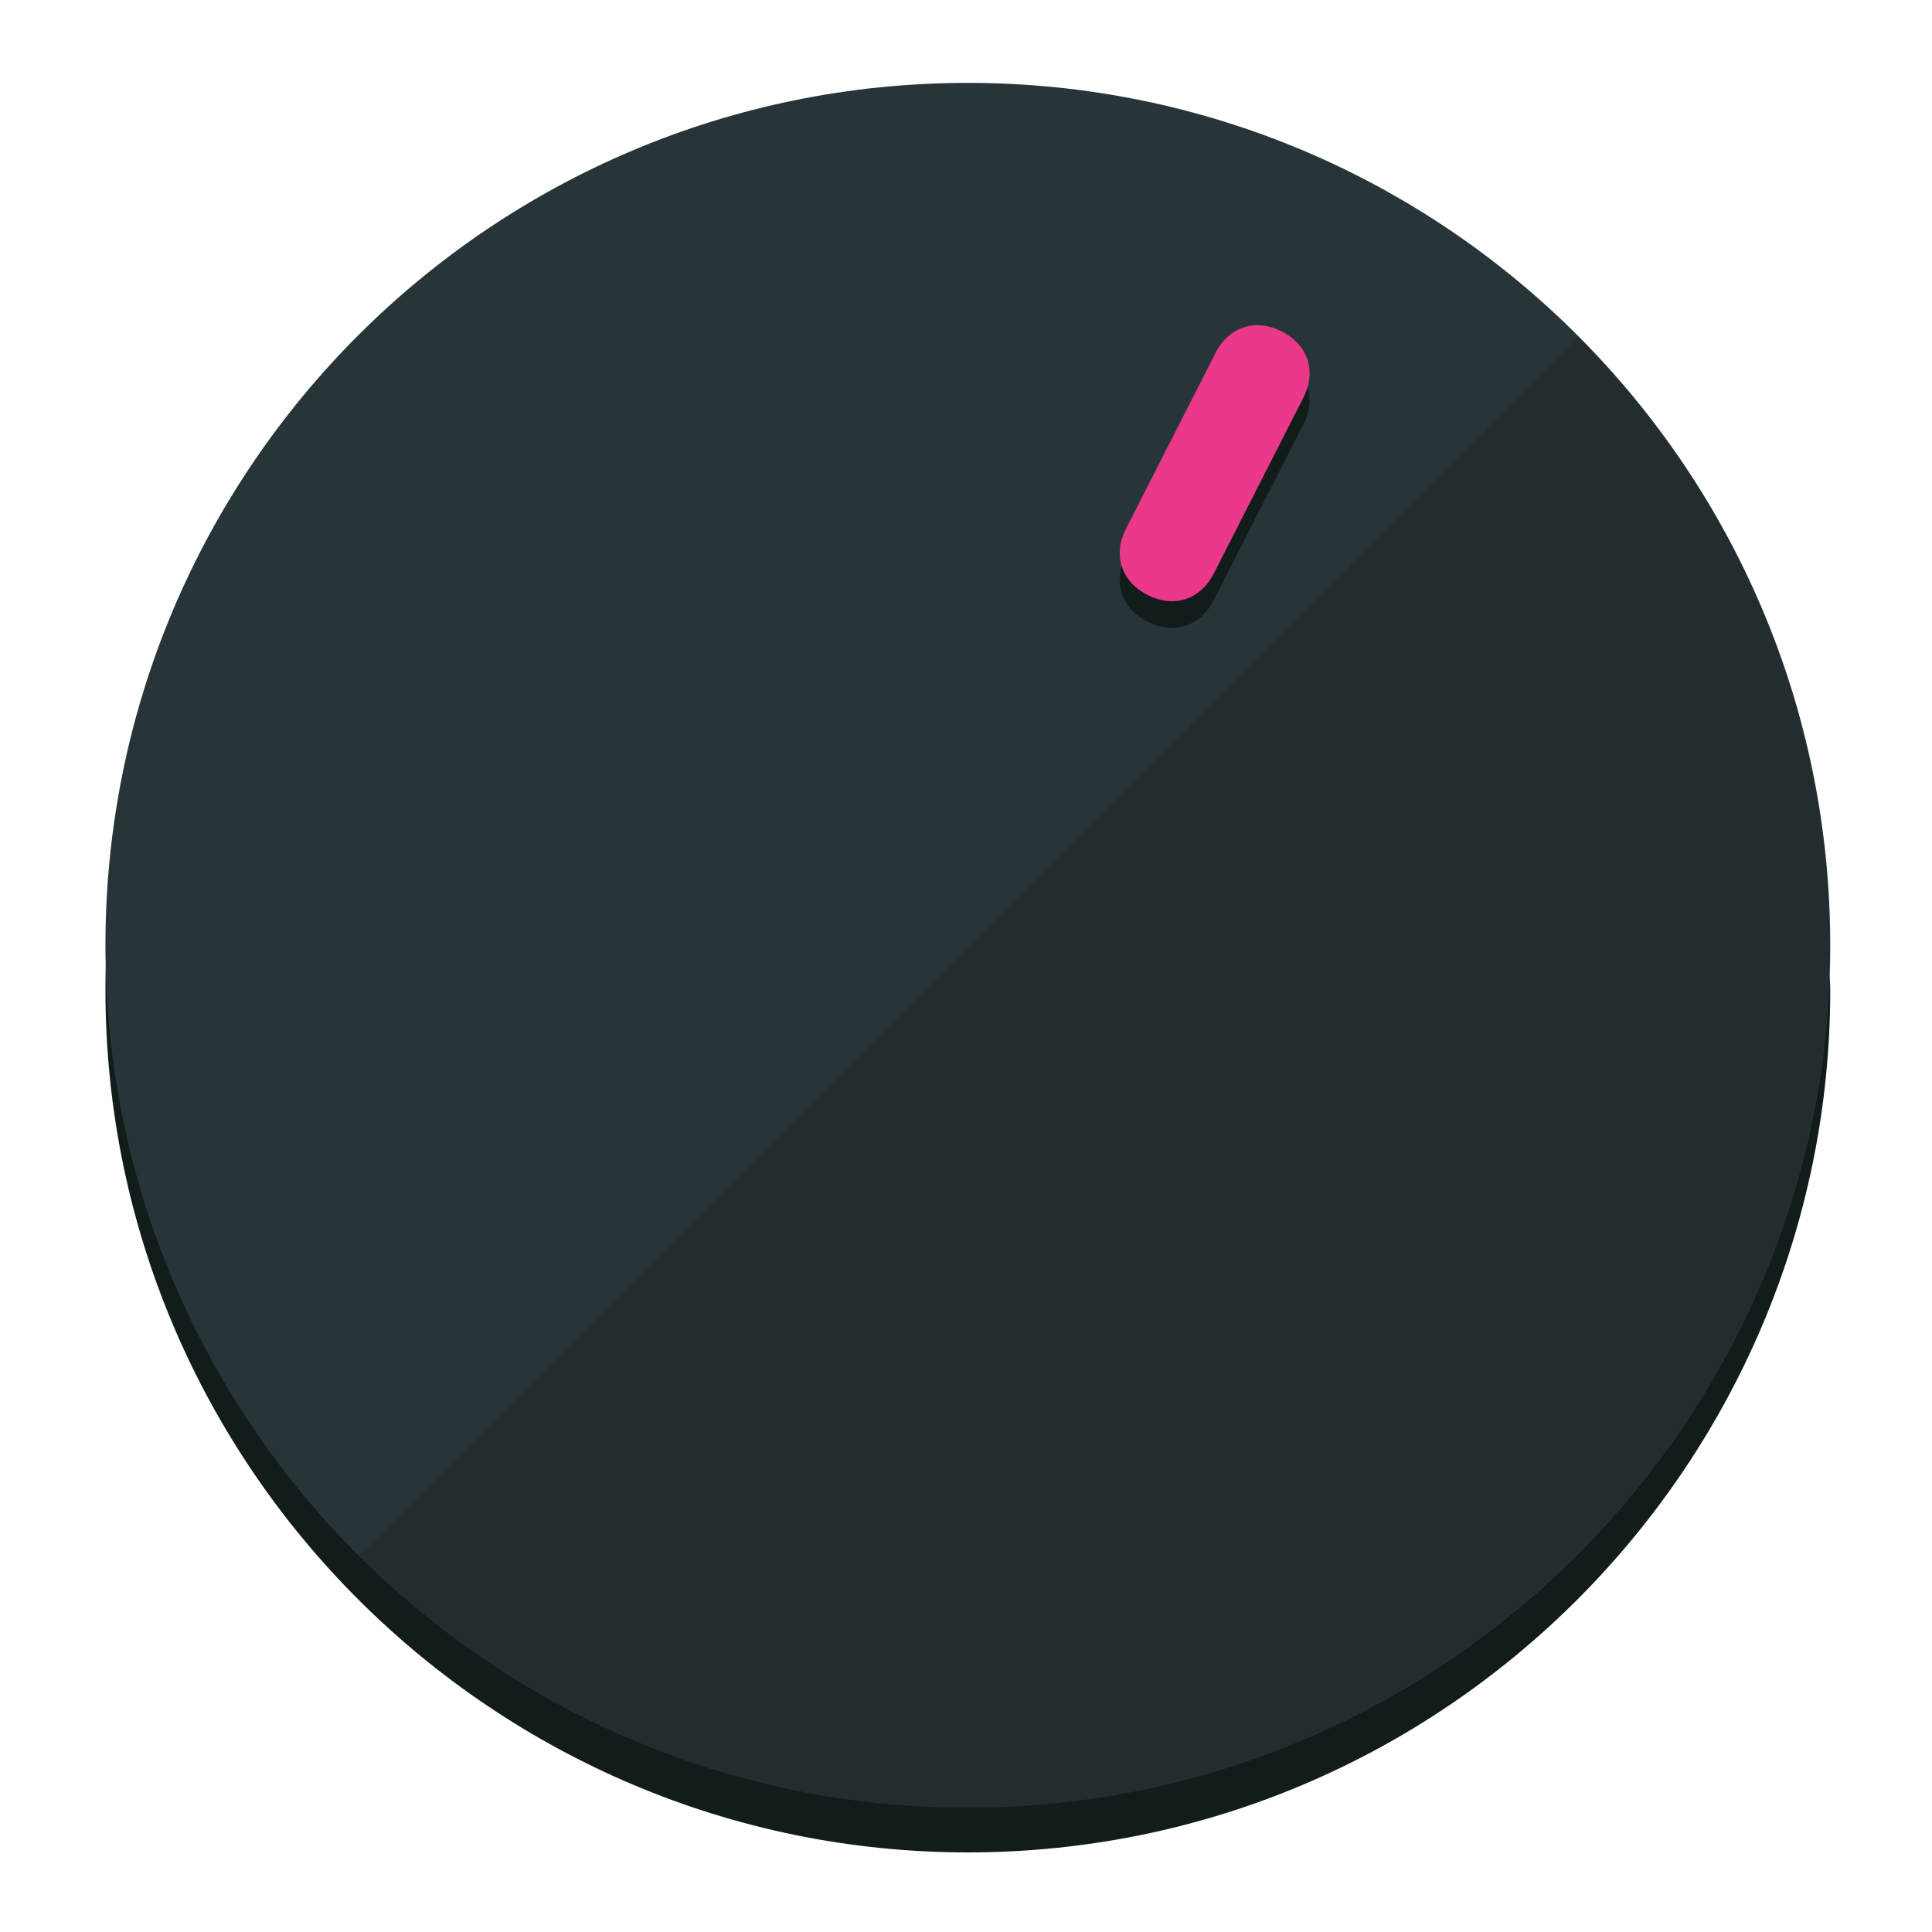
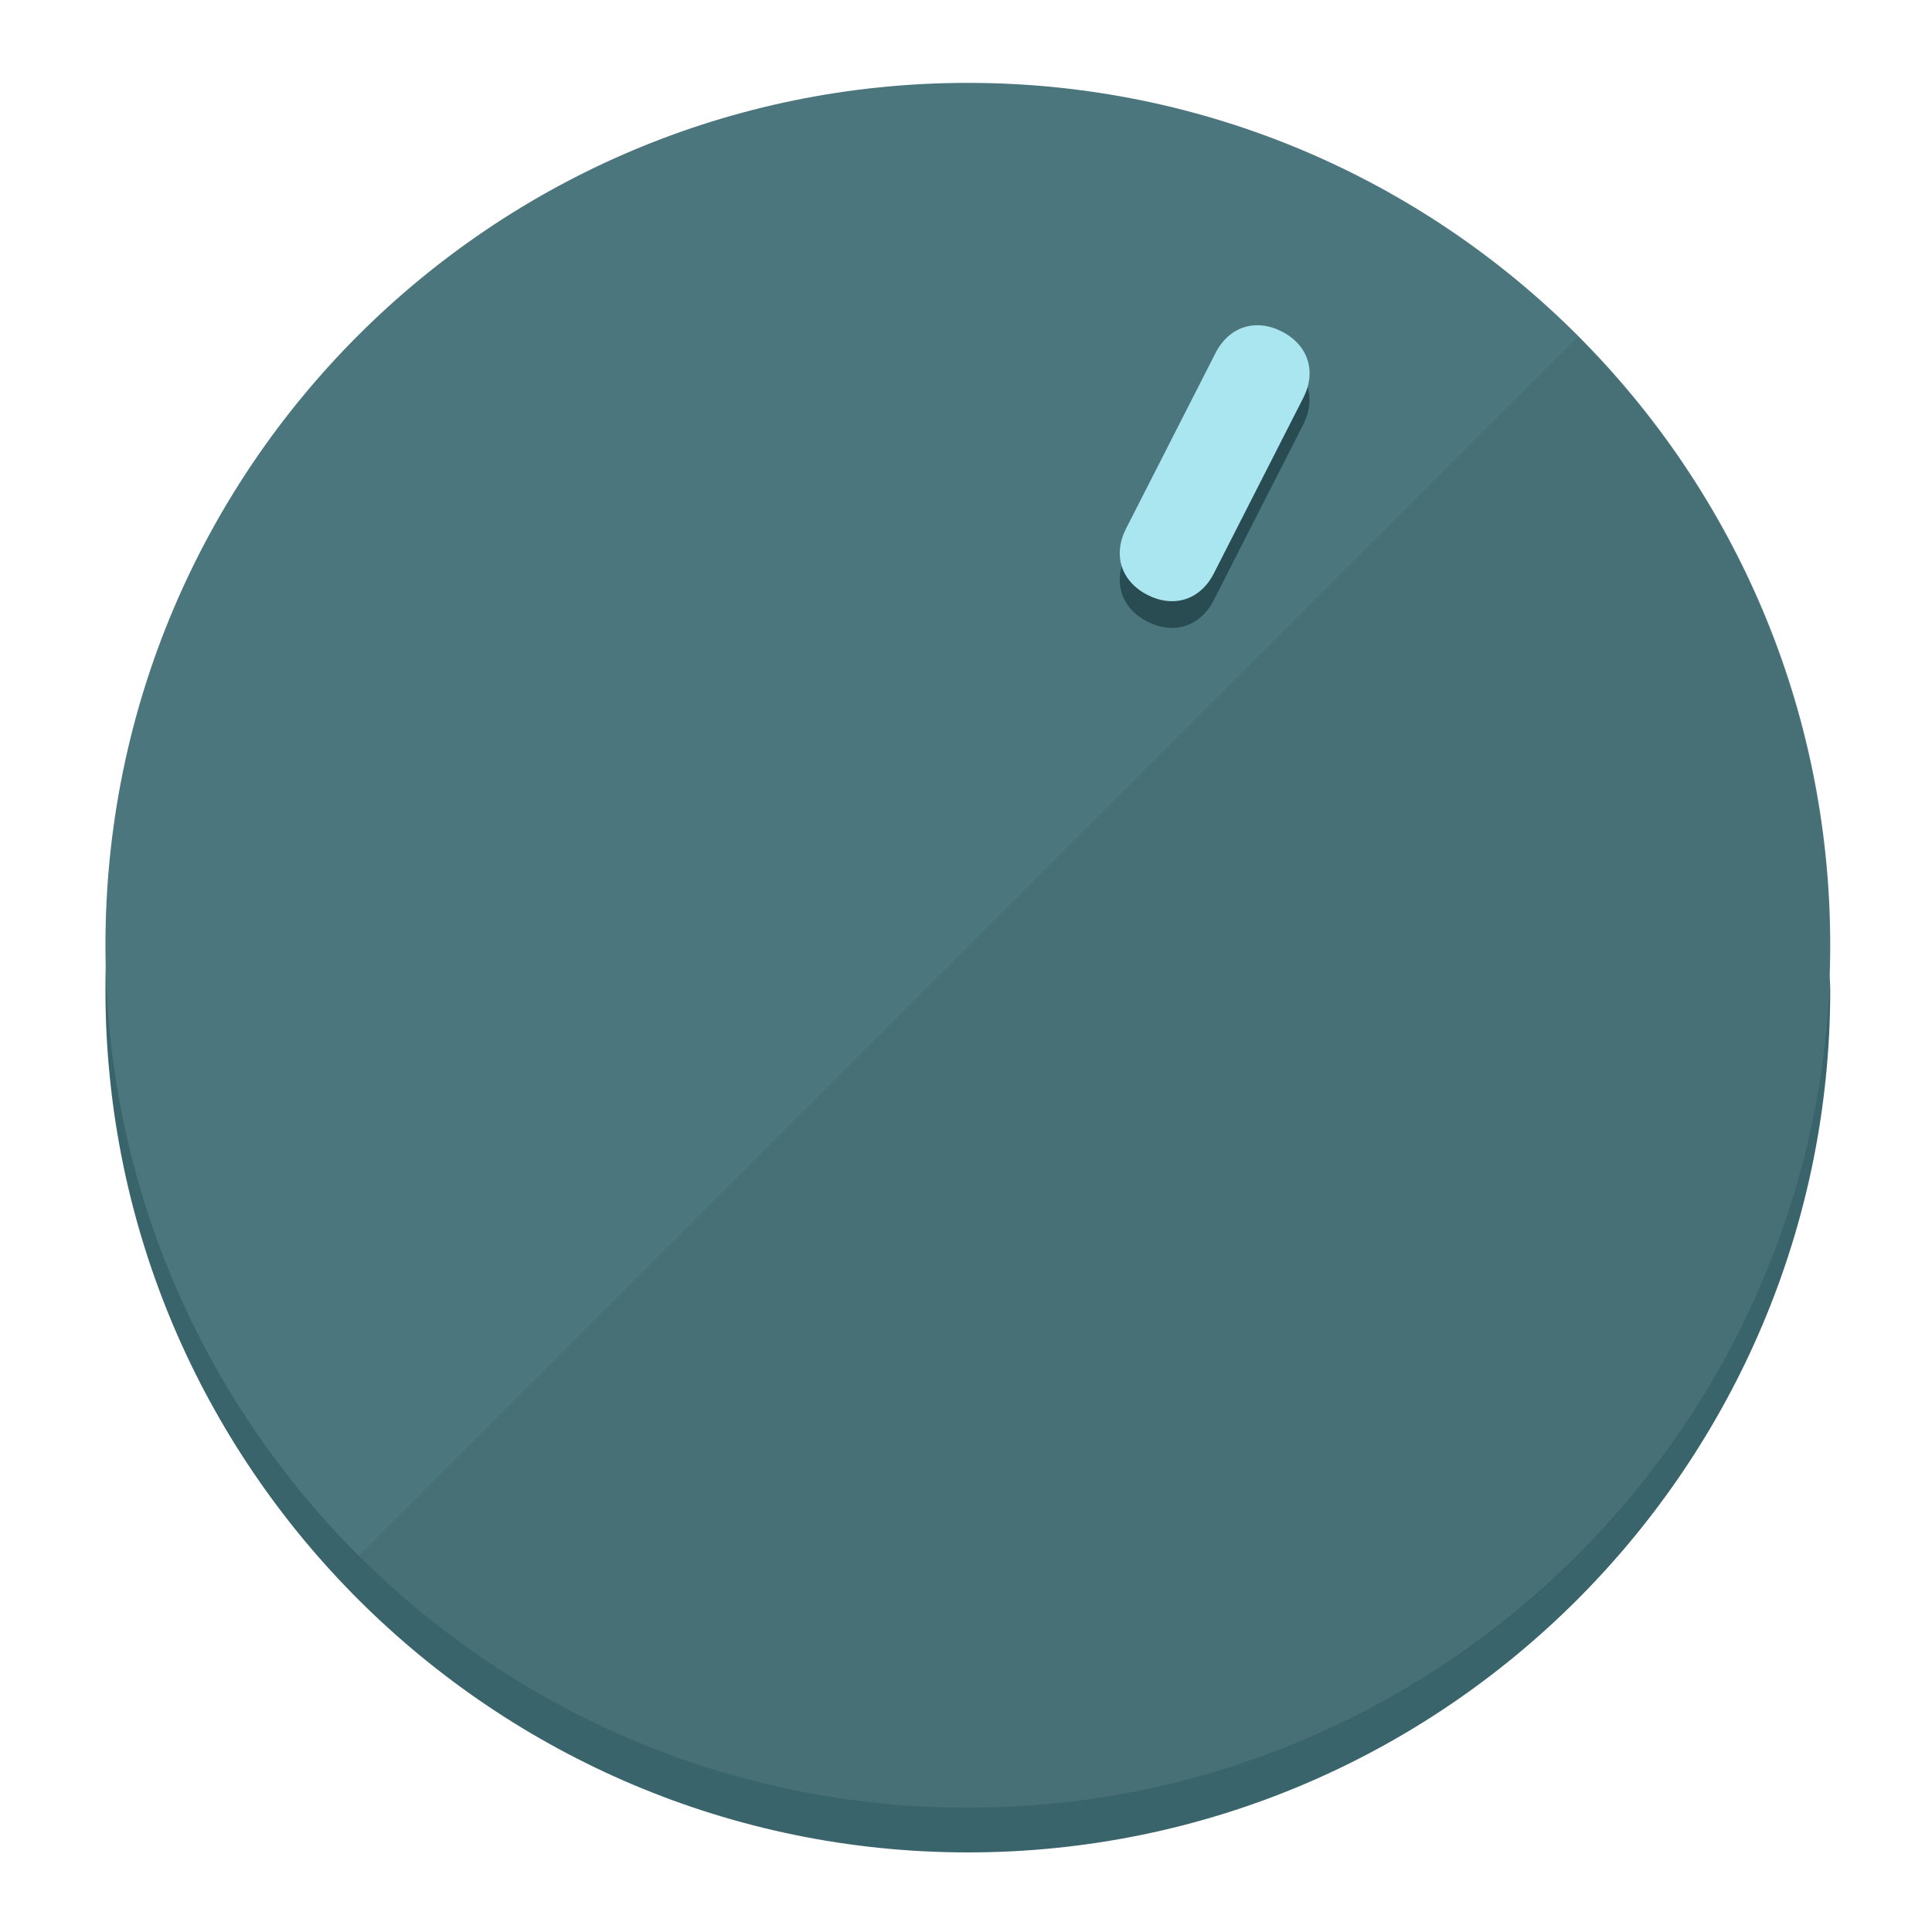
<svg xmlns="http://www.w3.org/2000/svg" height="120px" width="120px" version="1.1" id="Layer_1" viewBox="0 0 496.8 496.8" xml:space="preserve">
  <defs id="defs23" />
  <g id="g3158">
-     <path style="display:inline;fill:#121c1b;fill-opacity:1;stroke-width:1.584" d="m 248.875,445.92 c 116.582,0 212.89,-91.238 220.493,-205.286 0,5.069 1.267,8.87 1.267,13.939 0,121.651 -98.842,221.76 -221.76,221.76 -121.651,0 -221.76,-98.842 -221.76,-221.76 0,-5.069 0,-8.87 1.267,-13.939 7.603,114.048 103.91,205.286 220.493,205.286 z" id="path8" />
-     <circle style="display:inline;fill:#283538;fill-opacity:1;stroke-width:1.584" cx="248.875" cy="243.071" r="221.76" id="circle12" />
-     <path style="display:inline;fill:#000000;fill-opacity:0.154;stroke-width:1.587" d="m 405.744,86.606 c 86.308,86.308 86.308,227.193 0,313.5 -86.308,86.308 -227.193,86.308 -313.5,0" id="path14" />
+     <path style="display:inline;fill:#3A646B;fill-opacity:1;stroke-width:1.584" d="m 248.875,445.92 c 116.582,0 212.89,-91.238 220.493,-205.286 0,5.069 1.267,8.87 1.267,13.939 0,121.651 -98.842,221.76 -221.76,221.76 -121.651,0 -221.76,-98.842 -221.76,-221.76 0,-5.069 0,-8.87 1.267,-13.939 7.603,114.048 103.91,205.286 220.493,205.286 z" id="path8" />
+     <circle style="display:inline;fill:#4B767D;fill-opacity:1;stroke-width:1.584" cx="248.875" cy="243.071" r="221.76" id="circle12" />
+     <path style="display:inline;fill:#294C52;fill-opacity:0.154;stroke-width:1.587" d="m 405.744,86.606 c 86.308,86.308 86.308,227.193 0,313.5 -86.308,86.308 -227.193,86.308 -313.5,0" id="path14" />
  </g>
  <g id="g3198">
    <circle style="display:none;fill:#000000;fill-opacity:0;stroke-width:1.584" cx="331.97" cy="104.232" r="221.76" id="circle12-3" transform="rotate(27)" />
-     <path style="display:inline;fill:#121c1b;fill-opacity:1;stroke-width:1.584" d="m 312.114,154.319 c -3.452,6.774 -10.269,8.99 -17.044,5.538 v 0 c -6.775,-3.452 -8.99,-10.269 -5.538,-17.044 l 23.012,-45.163 c 3.452,-6.774 10.269,-8.99 17.044,-5.538 v 0 c 6.774,3.452 8.99,10.269 5.538,17.044 z" id="path3789" />
-     <path style="display:inline;fill:#ea398a;stroke-width:1.584" d="m 312.13,147.448 c -3.452,6.775 -10.269,8.99 -17.044,5.538 v 0 c -6.774,-3.452 -8.99,-10.269 -5.538,-17.044 l 23.012,-45.163 c 3.452,-6.775 10.269,-8.99 17.044,-5.538 v 0 c 6.775,3.452 8.99,10.269 5.538,17.044 z" id="path915" />
+     <path style="display:inline;fill:#294C52;fill-opacity:1;stroke-width:1.584" d="m 312.114,154.319 c -3.452,6.774 -10.269,8.99 -17.044,5.538 v 0 c -6.775,-3.452 -8.99,-10.269 -5.538,-17.044 l 23.012,-45.163 c 3.452,-6.774 10.269,-8.99 17.044,-5.538 v 0 c 6.774,3.452 8.99,10.269 5.538,17.044 z" id="path3789" />
+     <path style="display:inline;fill:#AAE6F0;stroke-width:1.584" d="m 312.13,147.448 c -3.452,6.775 -10.269,8.99 -17.044,5.538 v 0 c -6.774,-3.452 -8.99,-10.269 -5.538,-17.044 l 23.012,-45.163 c 3.452,-6.775 10.269,-8.99 17.044,-5.538 v 0 c 6.775,3.452 8.99,10.269 5.538,17.044 z" id="path915" />
  </g>
</svg>
